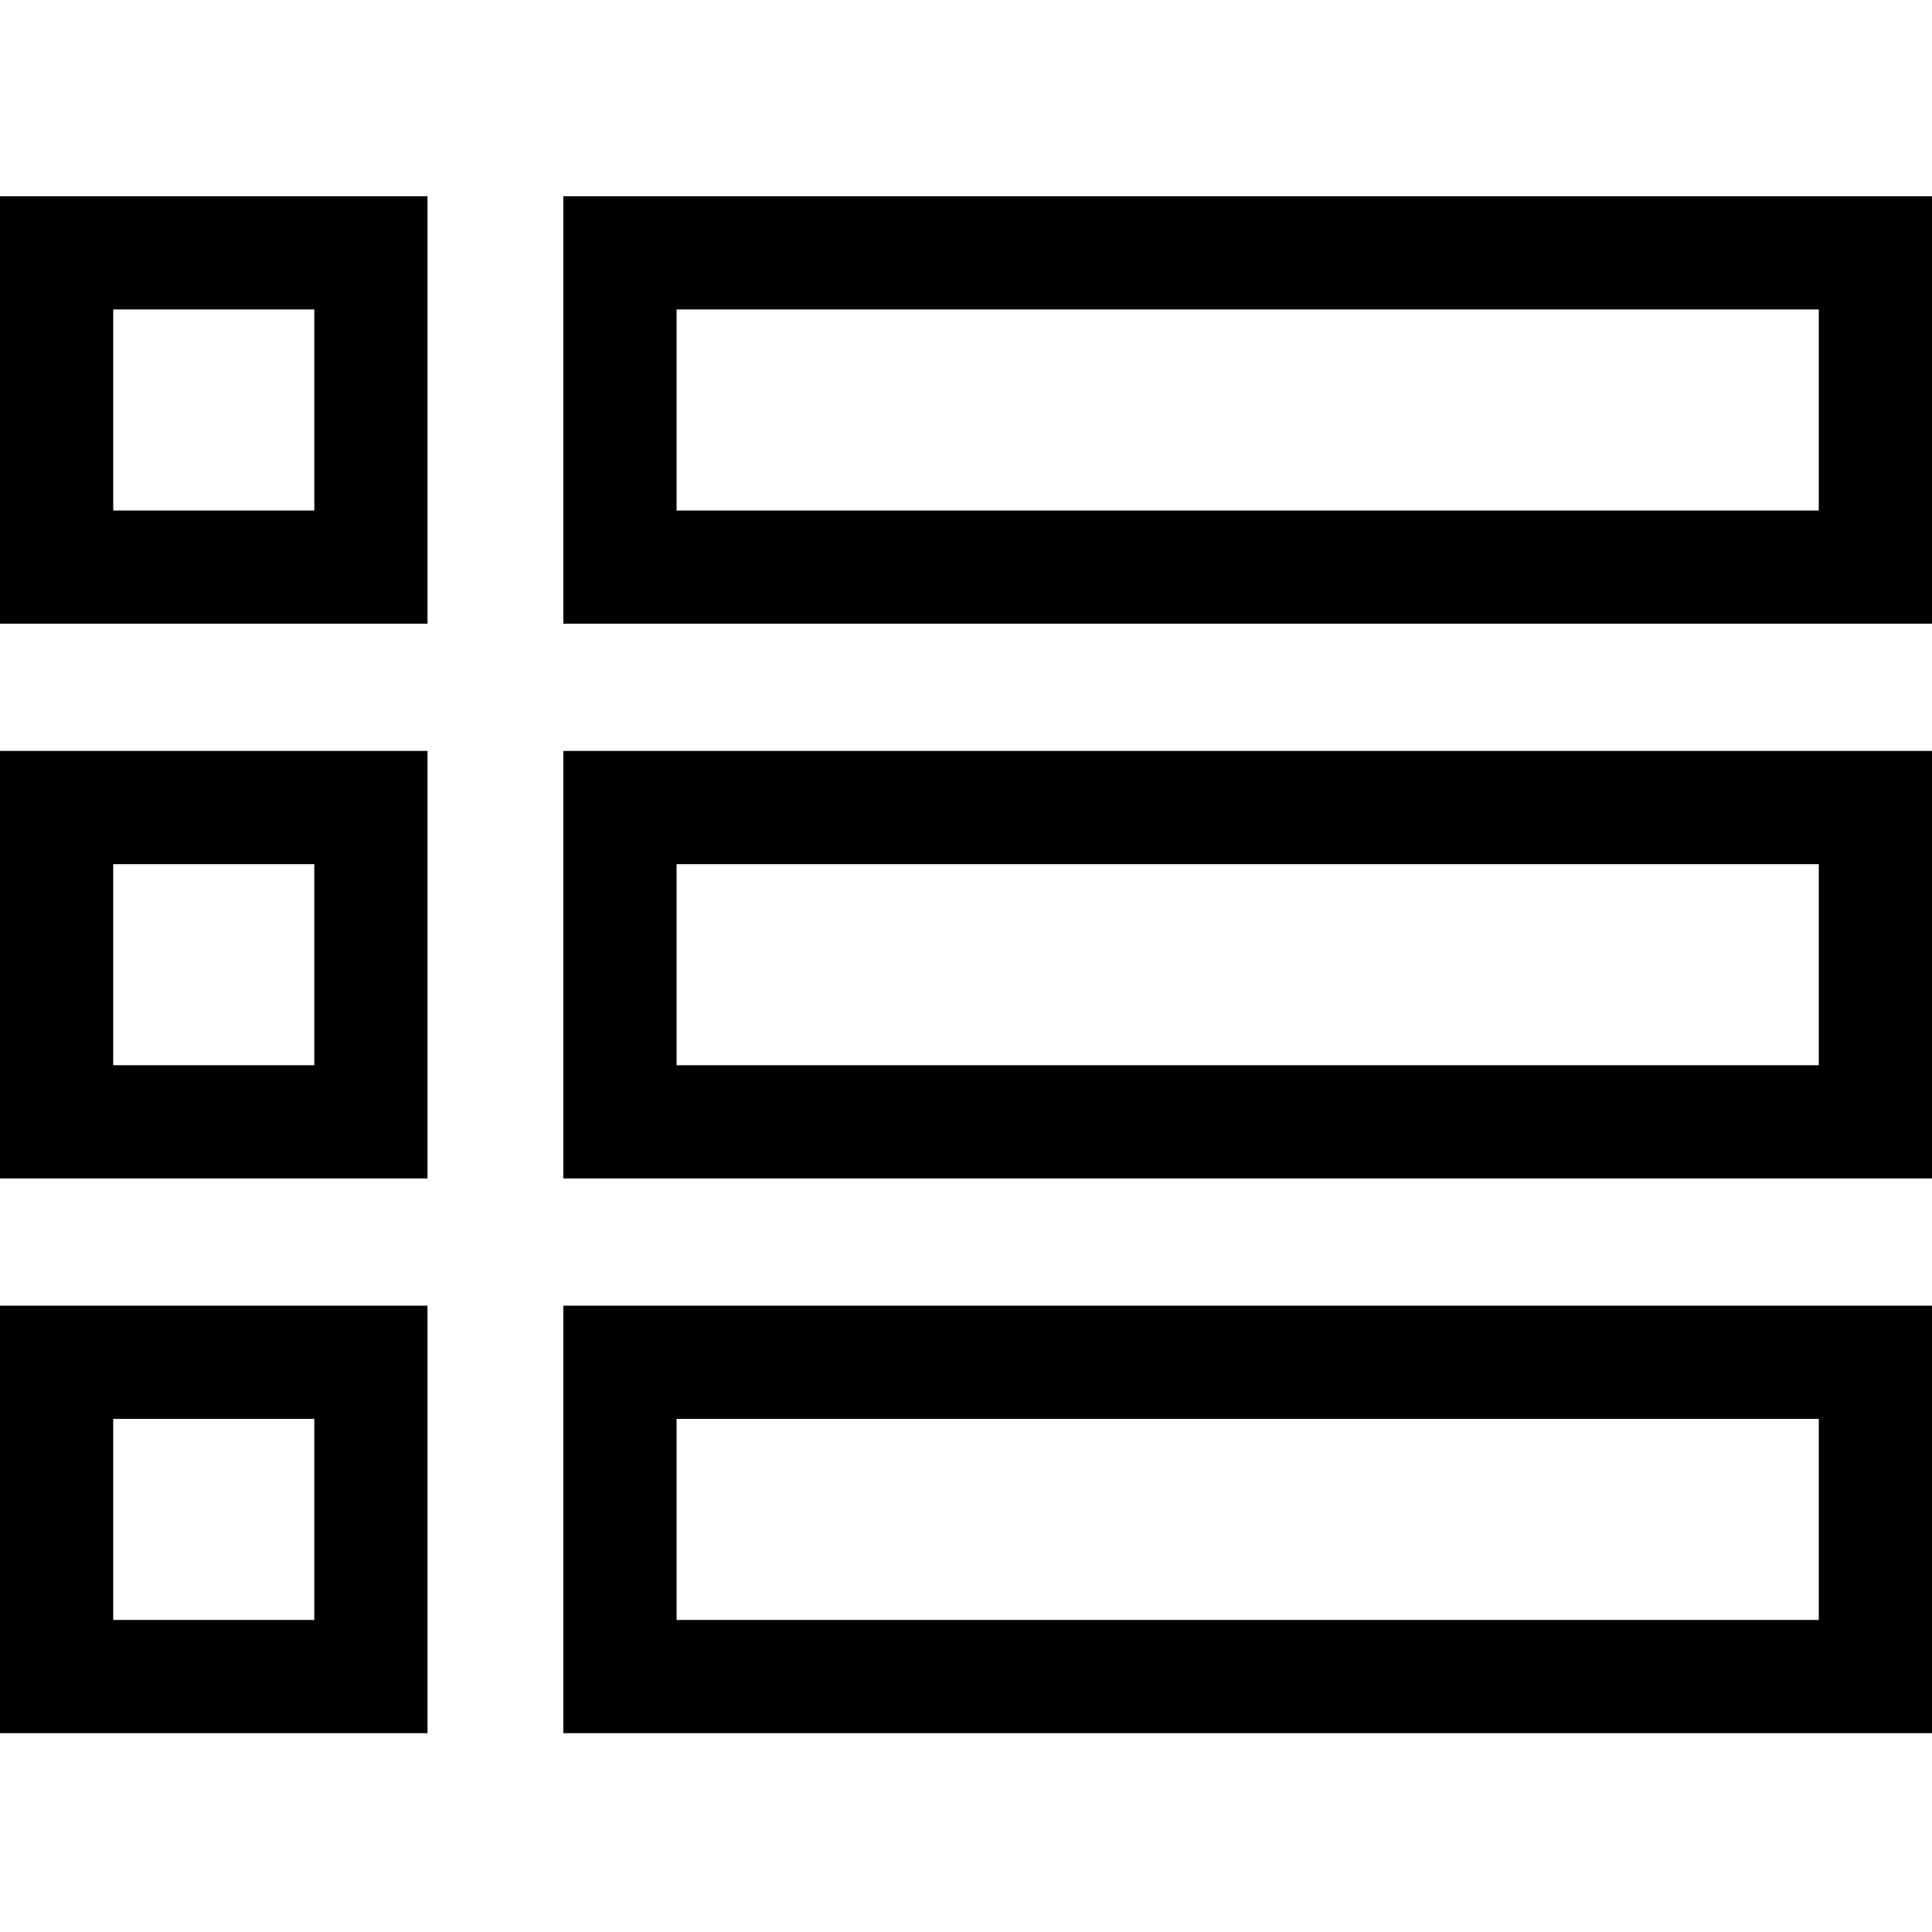
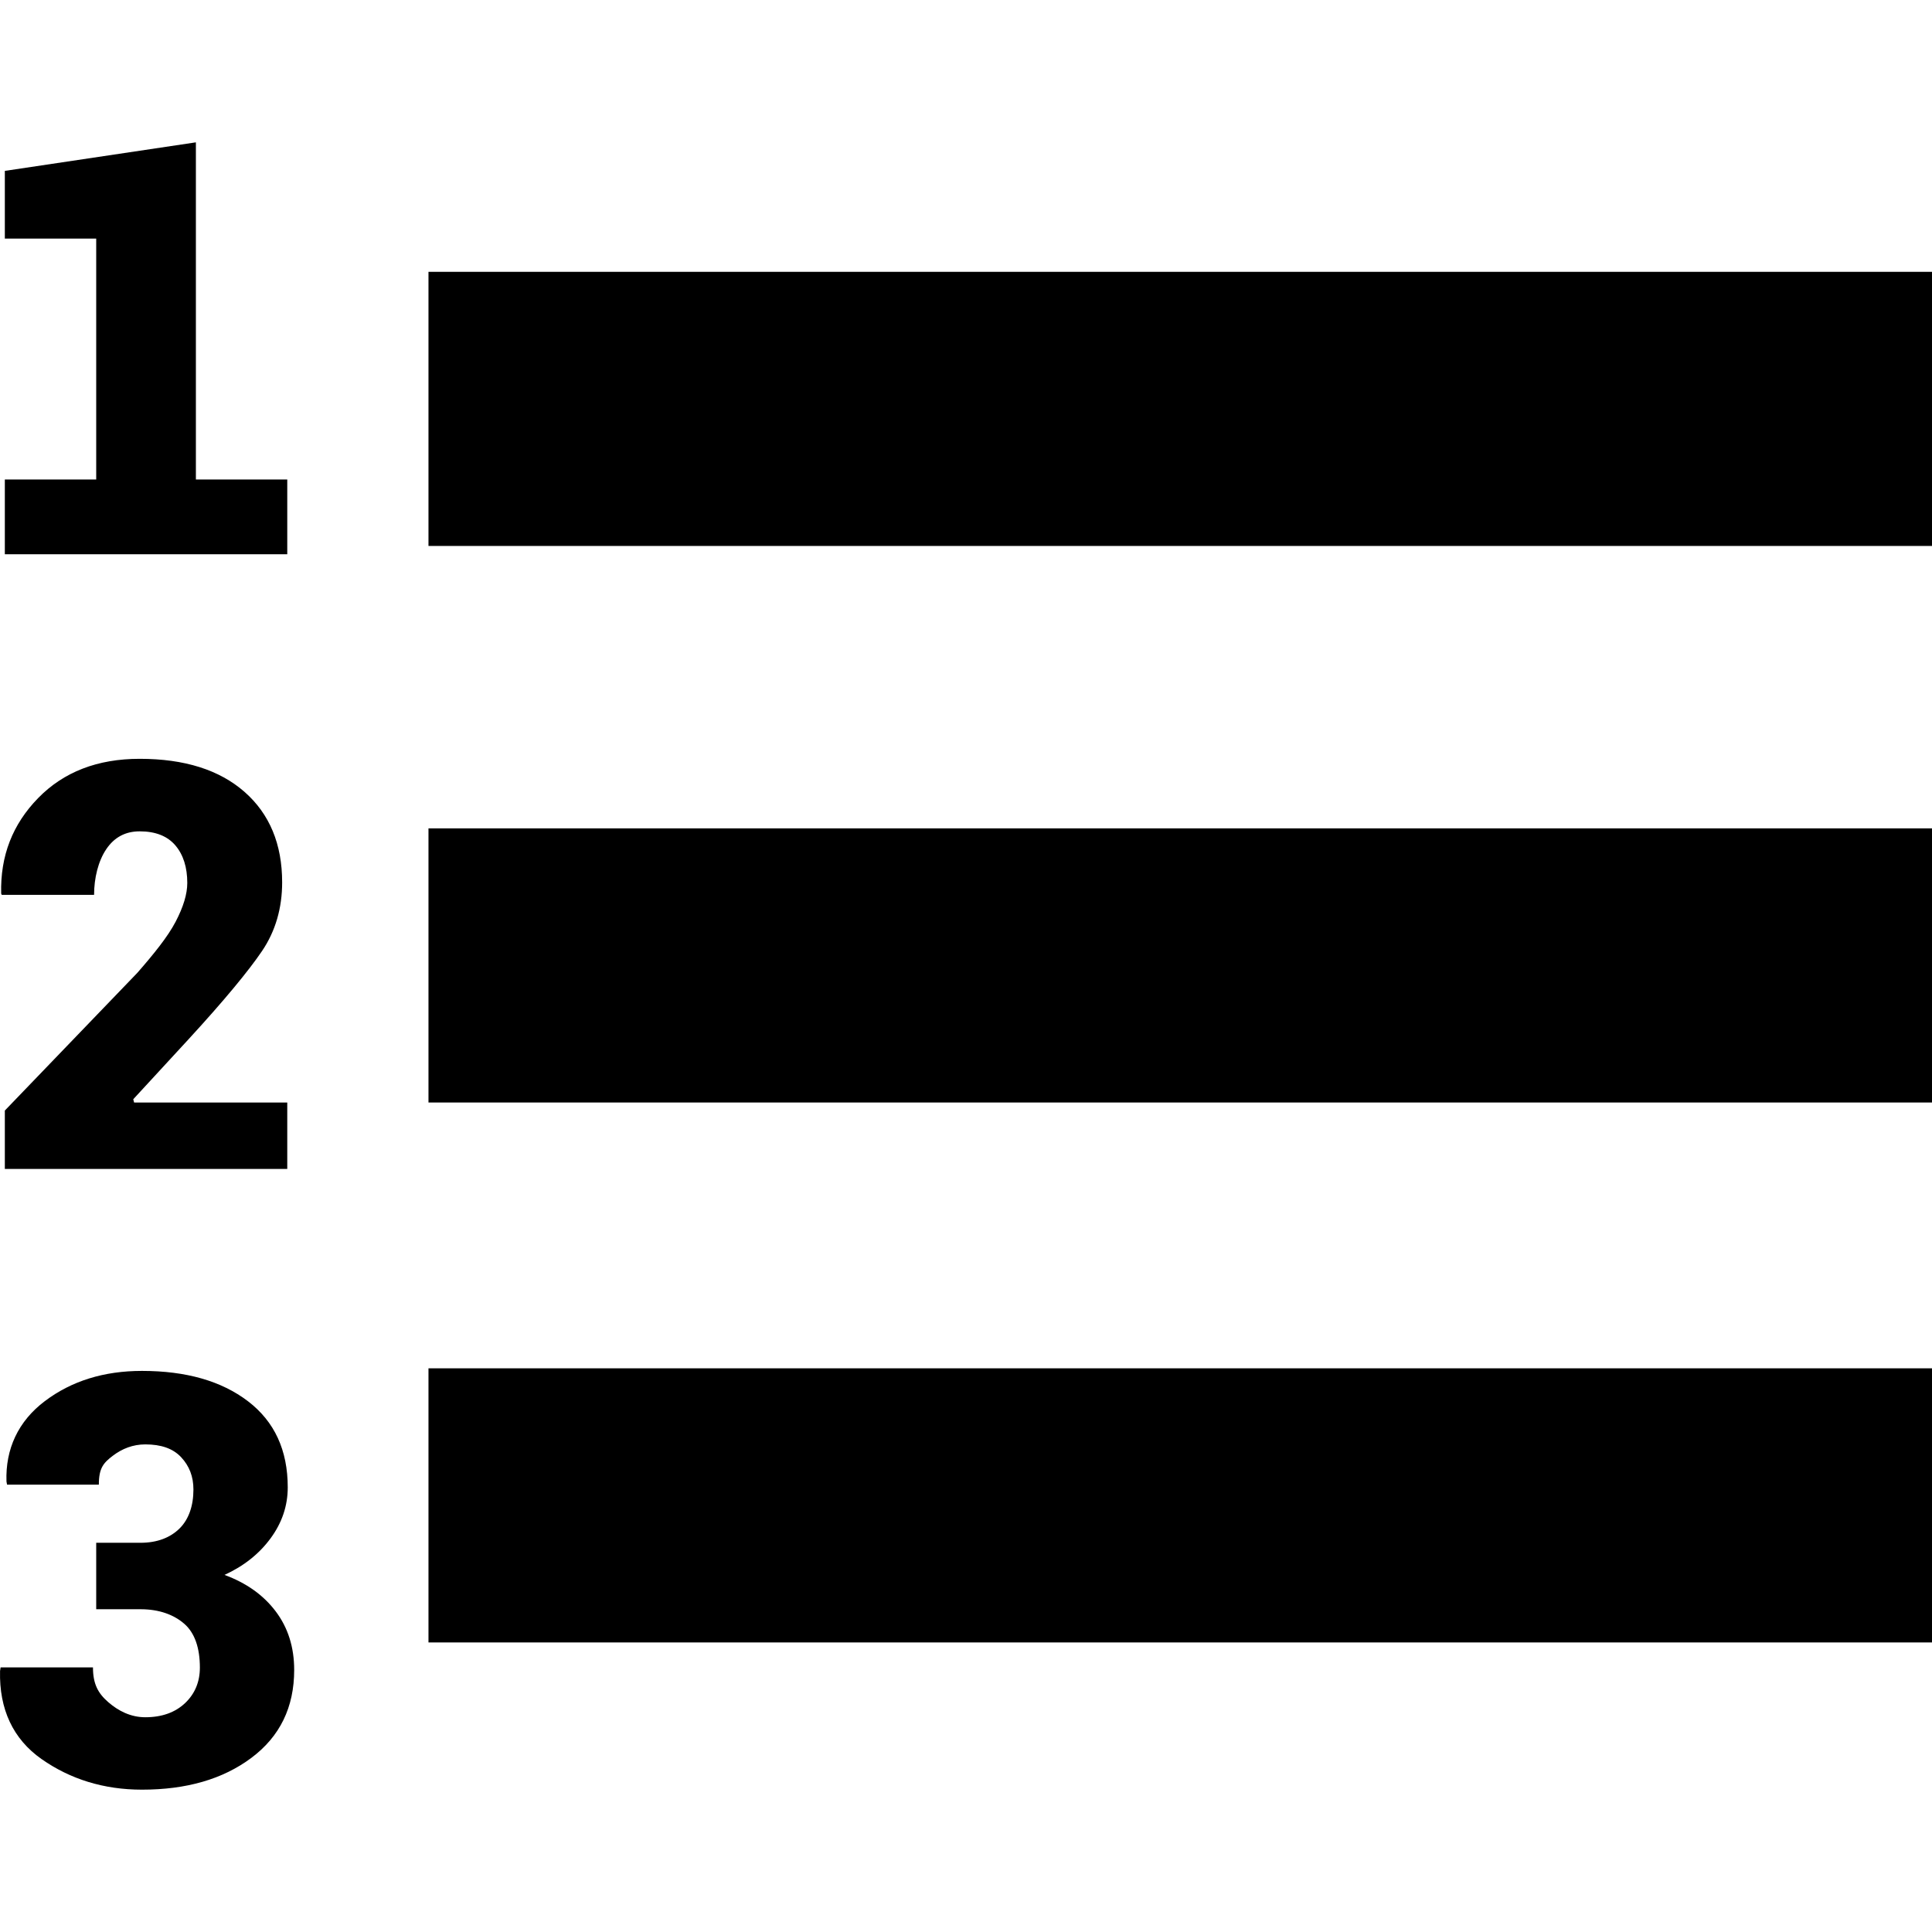
- <svg xmlns="http://www.w3.org/2000/svg" height="512pt" viewBox="0 -52 512 512" width="512pt">
-   <path d="m0 113.293h113.293v-113.293h-113.293zm30.004-83.289h53.289v53.289h-53.289zm0 0" />
-   <path d="m149.297 0v113.293h362.703v-113.293zm332.699 83.293h-302.695v-53.289h302.695zm0 0" />
-   <path d="m0 260.301h113.293v-113.293h-113.293zm30.004-83.293h53.289v53.289h-53.289zm0 0" />
-   <path d="m149.297 260.301h362.703v-113.293h-362.703zm30.004-83.293h302.695v53.289h-302.695zm0 0" />
-   <path d="m0 407.309h113.293v-113.297h-113.293zm30.004-83.293h53.289v53.289h-53.289zm0 0" />
-   <path d="m149.297 407.309h362.703v-113.297h-362.703zm30.004-83.293h302.695v53.289h-302.695zm0 0" />
+ <svg xmlns="http://www.w3.org/2000/svg" version="1.1" viewBox="0 0 232.582 232.582" enable-background="new 0 0 232.582 232.582">
+   <g>
+     <path d="m11.326,107.724c0-2 0.489-4.047 1.466-5.495 0.977-1.449 2.319-2.149 4.026-2.149 1.909,0 3.341,0.573 4.296,1.695 0.954,1.124 1.432,2.635 1.432,4.522 0,1.325-0.472,2.889-1.415,4.685-0.943,1.797-2.598,3.842-4.598,6.133l-15.951,16.578v7.031h34v-8h-18.438l-.102-.392 6.638-7.203c4.313-4.694 7.271-8.28 8.878-10.661 1.605-2.381 2.408-5.145 2.408-8.244 0-4.604-1.511-8.243-4.531-10.895-3.021-2.649-7.227-3.98-12.617-3.98-5.076,0-9.153,1.575-12.23,4.73-3.077,3.155-4.56,6.953-4.447,11.49l.068,.154h11.117z" />
+     <polygon points="11.582,57.724 0.582,57.724 0.582,66.724 34.582,66.724 34.582,57.724 23.582,57.724 23.582,17.136 0.582,20.572    0.582,28.724 11.582,28.724  " />
+     <path d="m27.026,189.594c2.313-1.056 4.161-2.521 5.542-4.396 1.382-1.875 2.072-3.926 2.072-6.148 0-4.47-1.595-7.923-4.784-10.36-3.189-2.438-7.445-3.655-12.769-3.655-4.582,0-8.479,1.213-11.691,3.639-3.212,2.426-4.751,5.767-4.616,9.675l.068,.377h11.051c0-2 0.56-2.623 1.684-3.477 1.123-0.854 2.426-1.367 3.908-1.367 1.887,0 3.324,0.484 4.313,1.54 0.988,1.056 1.482,2.336 1.482,3.886 0,1.954-0.55,3.574-1.65,4.675-1.101,1.101-2.673,1.743-4.717,1.743h-5.337v8h5.337c2.269,0 4.026,0.67 5.273,1.759 1.247,1.09 1.87,2.888 1.87,5.268 0,1.708-0.596,3.154-1.785,4.277-1.191,1.123-2.786,1.699-4.785,1.699-1.752,0-3.239-0.755-4.464-1.821-1.225-1.066-1.836-2.182-1.836-4.182h-11.119l-.067,.432c-0.112,4.582 1.555,8.196 5.003,10.61 3.448,2.414 7.474,3.679 12.078,3.679 5.346,0 9.737-1.256 13.174-3.828 3.437-2.571 5.154-6.09 5.154-10.582 0-2.74-0.74-5.085-2.223-7.051-1.483-1.967-3.538-3.426-6.166-4.392z" />
+     <rect width="181" x="51.582" y="164.724" height="33" />
+     <rect width="181" x="51.582" y="99.724" height="33" />
+     <rect width="181" x="51.582" y="32.724" height="33" />
+   </g>
</svg>
